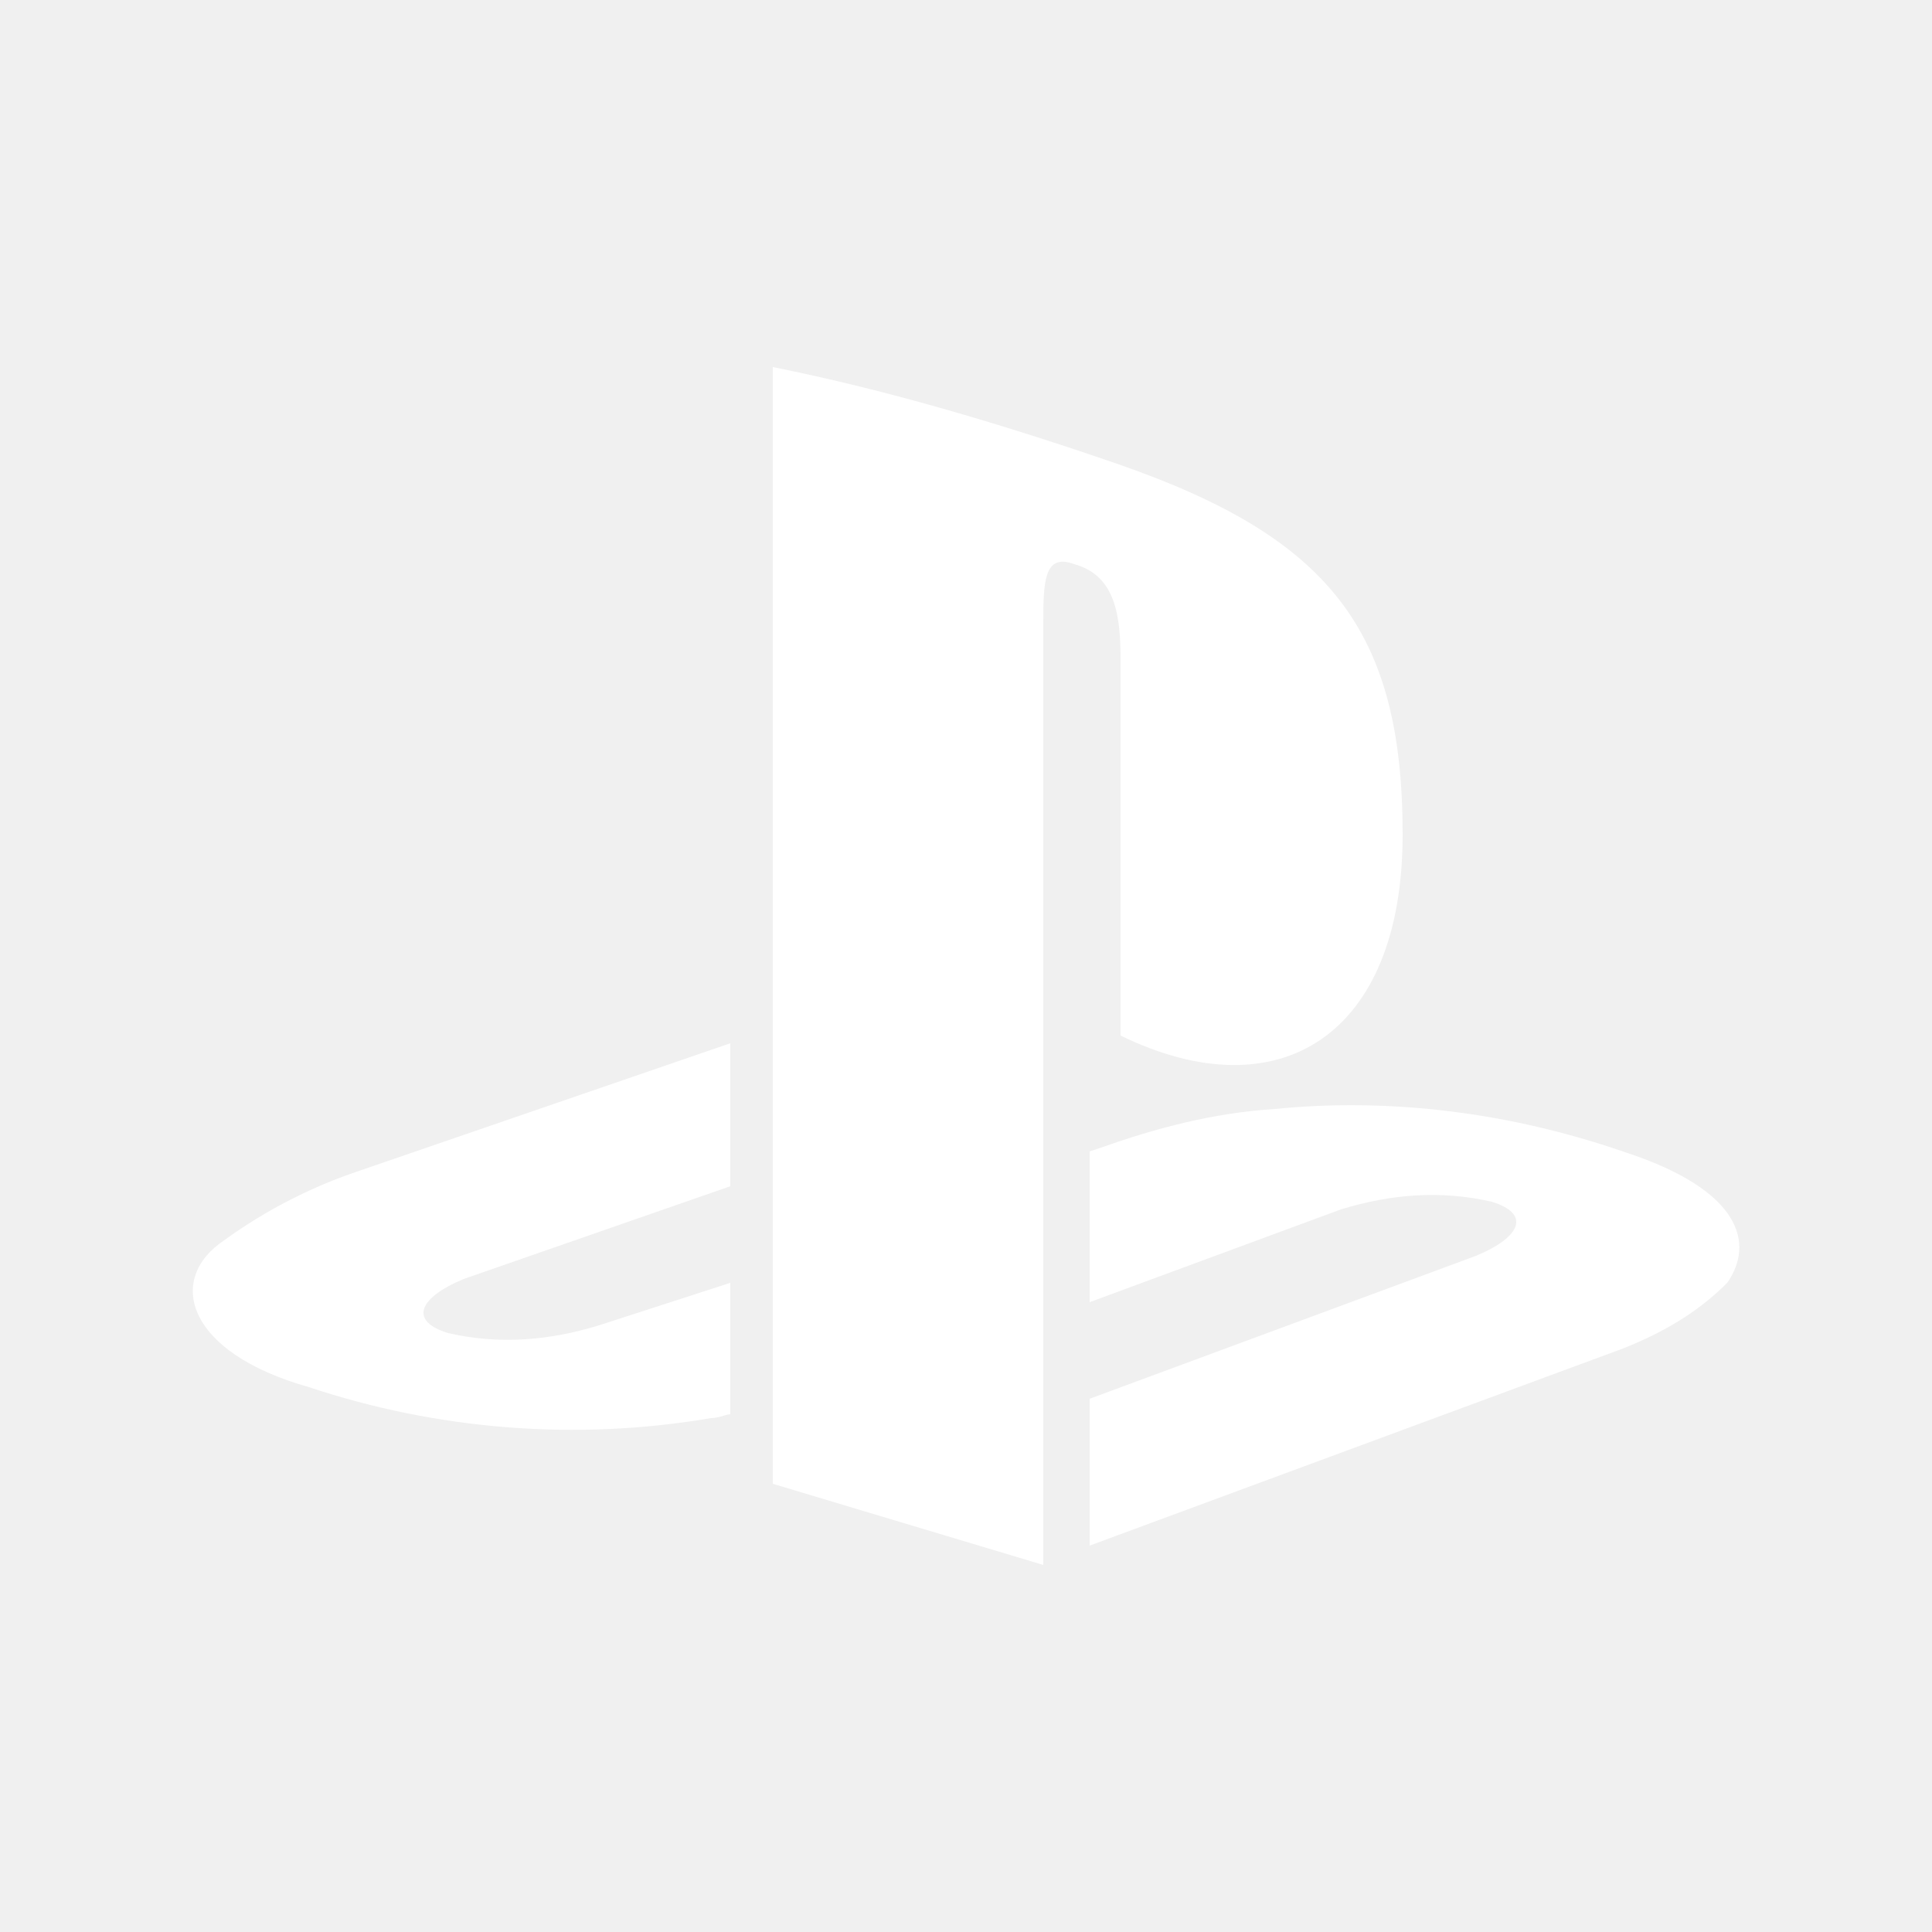
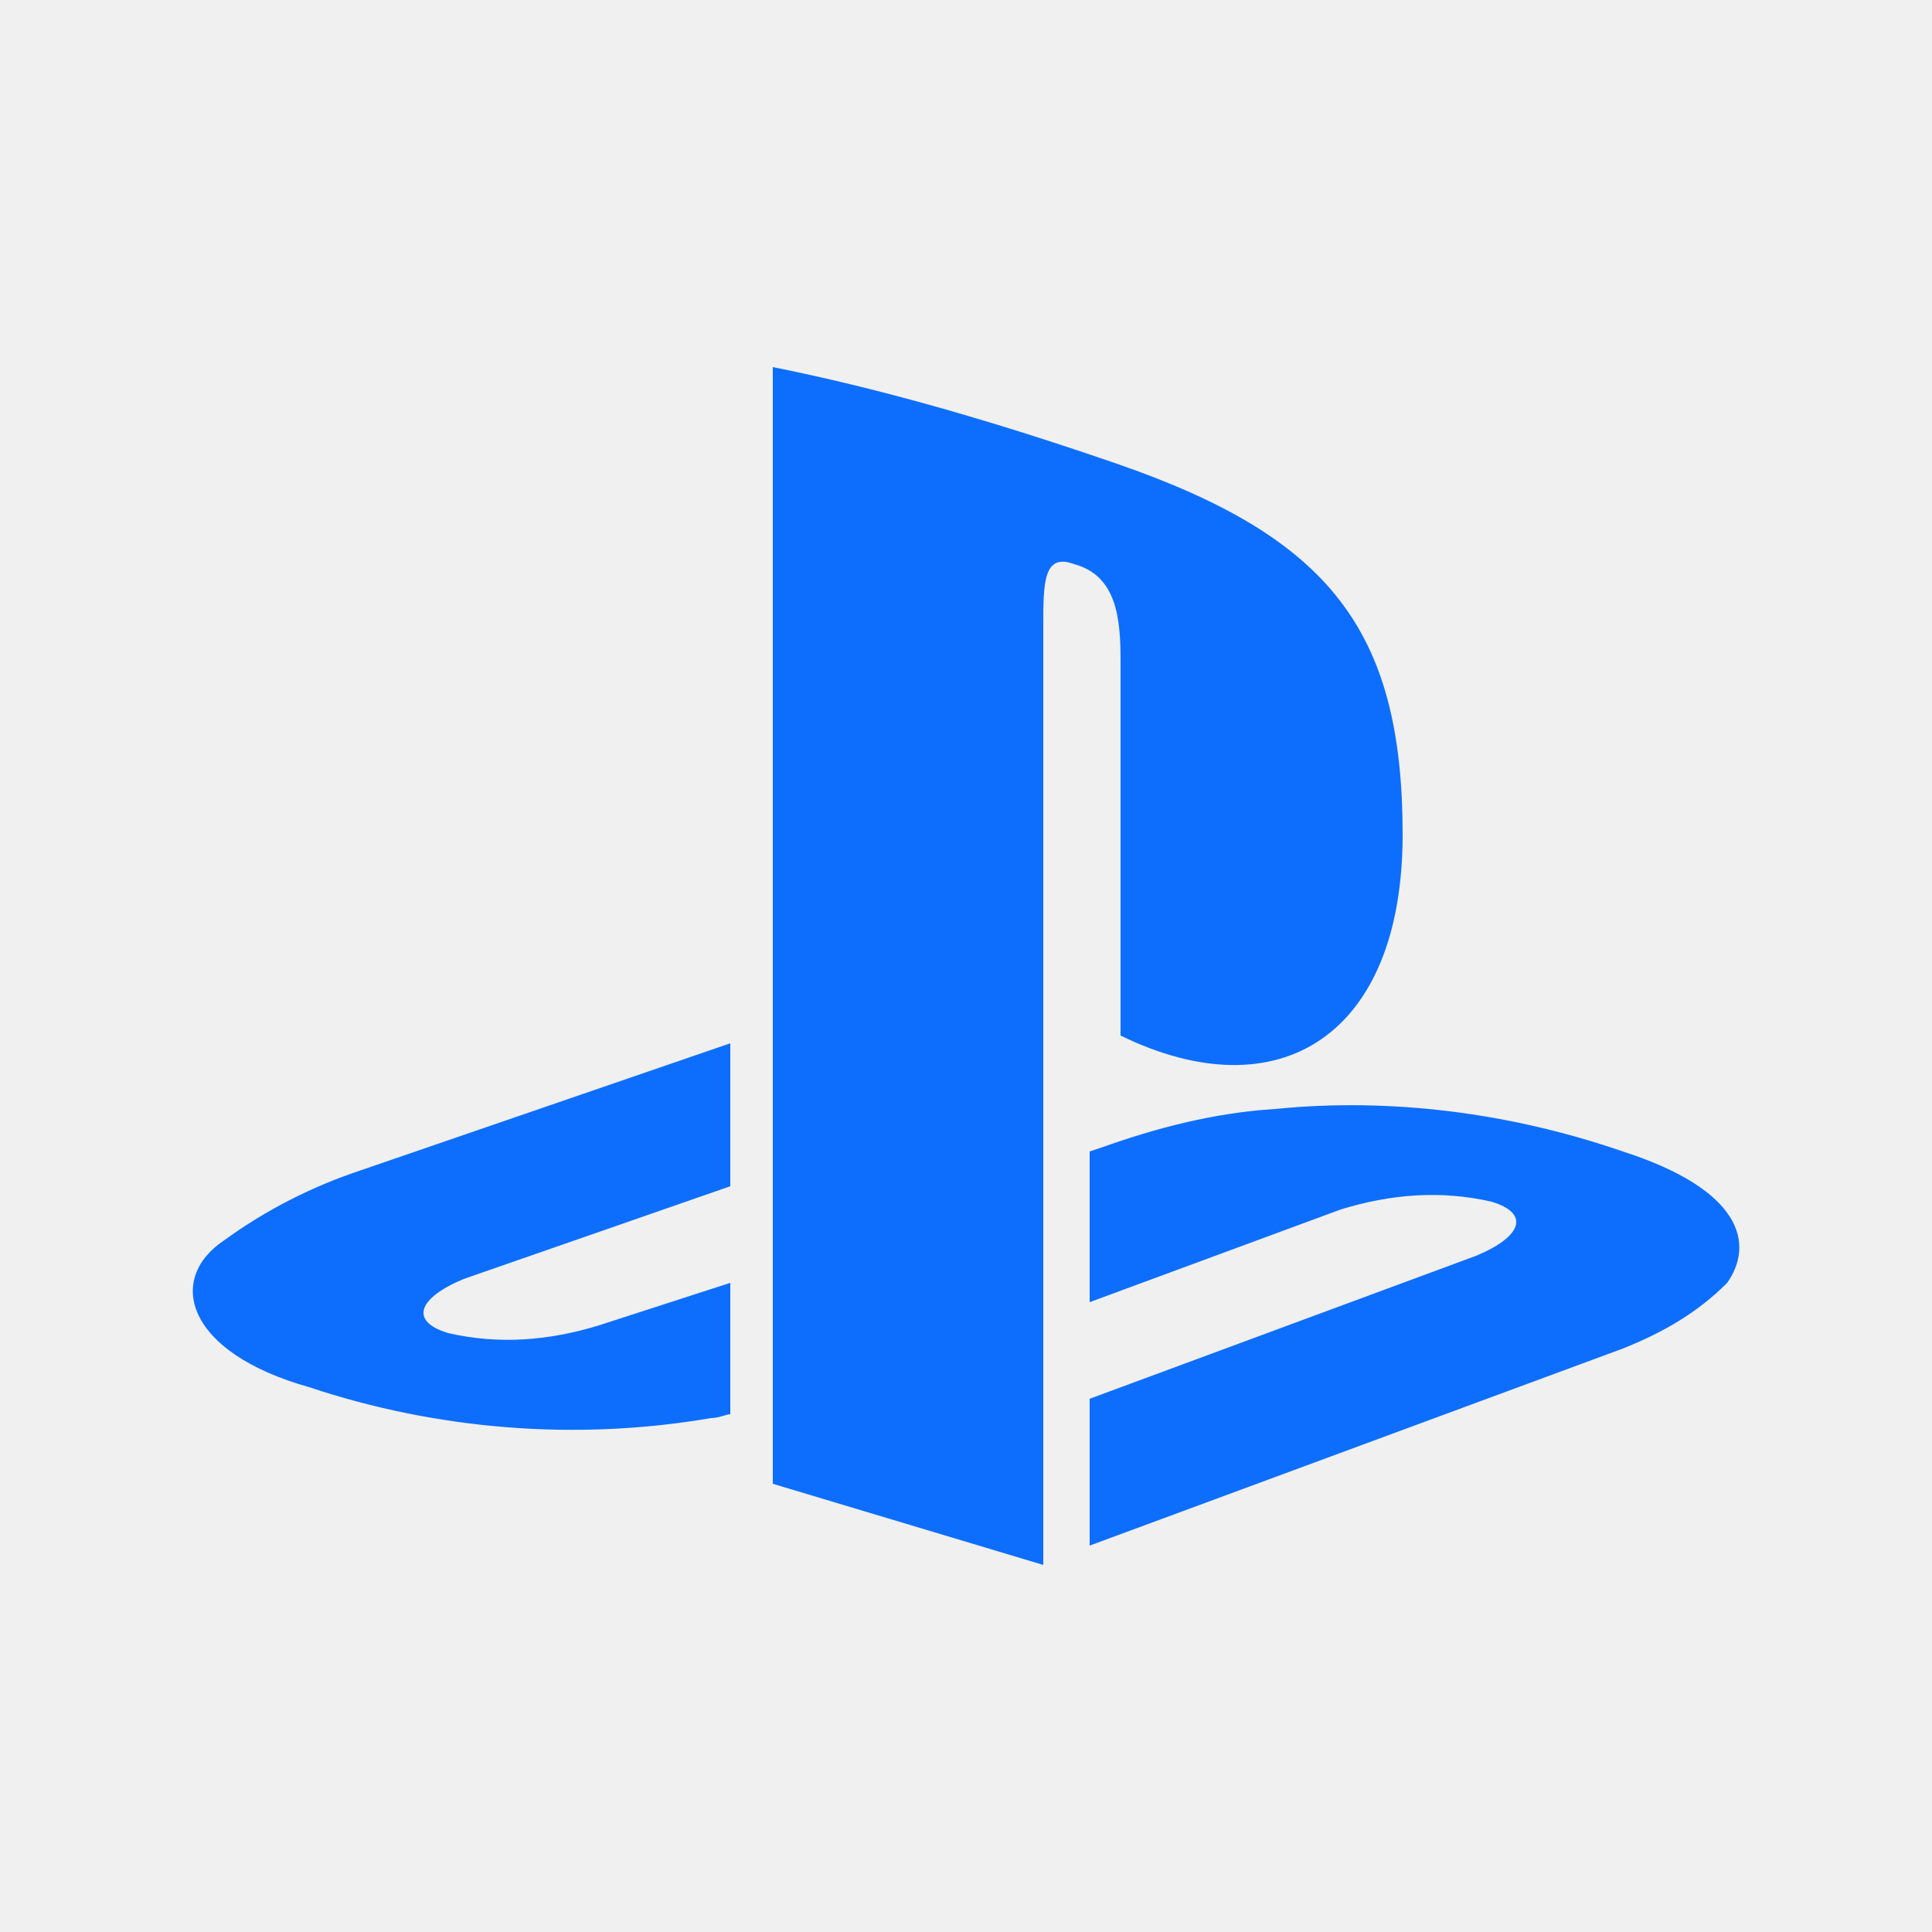
<svg xmlns="http://www.w3.org/2000/svg" class="shared-nav-ps-logo" width="50px" height="50px" version="1.1" viewBox="0 0 50 50" data-di-res-id="51237b9e-85bdd8e5" data-di-rand="1620209019838">
  <g>
    <g>
-       <path d="M5.8,32.1C4.3,33.1,4.8,35,8,35.9c3.3,1.1,6.9,1.4,10.4,0.8c0.2,0,0.4-0.1,0.5-0.1v-3.4l-3.4,1.1        c-1.3,0.4-2.6,0.5-3.9,0.2c-1-0.3-0.8-0.9,0.4-1.4l6.9-2.4V27l-9.6,3.3C8.1,30.7,6.9,31.3,5.8,32.1z M29,17.1v9.7        c4.1,2,7.3,0,7.3-5.2c0-5.3-1.9-7.7-7.4-9.6C26,11,23,10.1,20,9.5v28.9l7,2.1V16.2c0-1.1,0-1.9,0.8-1.6C28.9,14.9,29,16,29,17.1z         M42,29.8c-2.9-1-6-1.4-9-1.1c-1.6,0.1-3.1,0.5-4.5,1l-0.3,0.1v3.9l6.5-2.4c1.3-0.4,2.6-0.5,3.9-0.2c1,0.3,0.8,0.9-0.4,1.4        l-10,3.7V40L42,34.9c1-0.4,1.9-0.9,2.7-1.7C45.4,32.2,45.1,30.8,42,29.8z" fill="#ffffff" />
+       <path d="M5.8,32.1C4.3,33.1,4.8,35,8,35.9c3.3,1.1,6.9,1.4,10.4,0.8c0.2,0,0.4-0.1,0.5-0.1v-3.4l-3.4,1.1        c-1.3,0.4-2.6,0.5-3.9,0.2c-1-0.3-0.8-0.9,0.4-1.4l6.9-2.4V27l-9.6,3.3C8.1,30.7,6.9,31.3,5.8,32.1z M29,17.1v9.7        c4.1,2,7.3,0,7.3-5.2c0-5.3-1.9-7.7-7.4-9.6C26,11,23,10.1,20,9.5v28.9l7,2.1V16.2c0-1.1,0-1.9,0.8-1.6C28.9,14.9,29,16,29,17.1z         M42,29.8c-2.9-1-6-1.4-9-1.1c-1.6,0.1-3.1,0.5-4.5,1l-0.3,0.1v3.9l6.5-2.4c1.3-0.4,2.6-0.5,3.9-0.2c1,0.3,0.8,0.9-0.4,1.4        l-10,3.7V40L42,34.9c1-0.4,1.9-0.9,2.7-1.7C45.4,32.2,45.1,30.8,42,29.8z" fill="#0d6efd" />
    </g>
  </g>
</svg>
